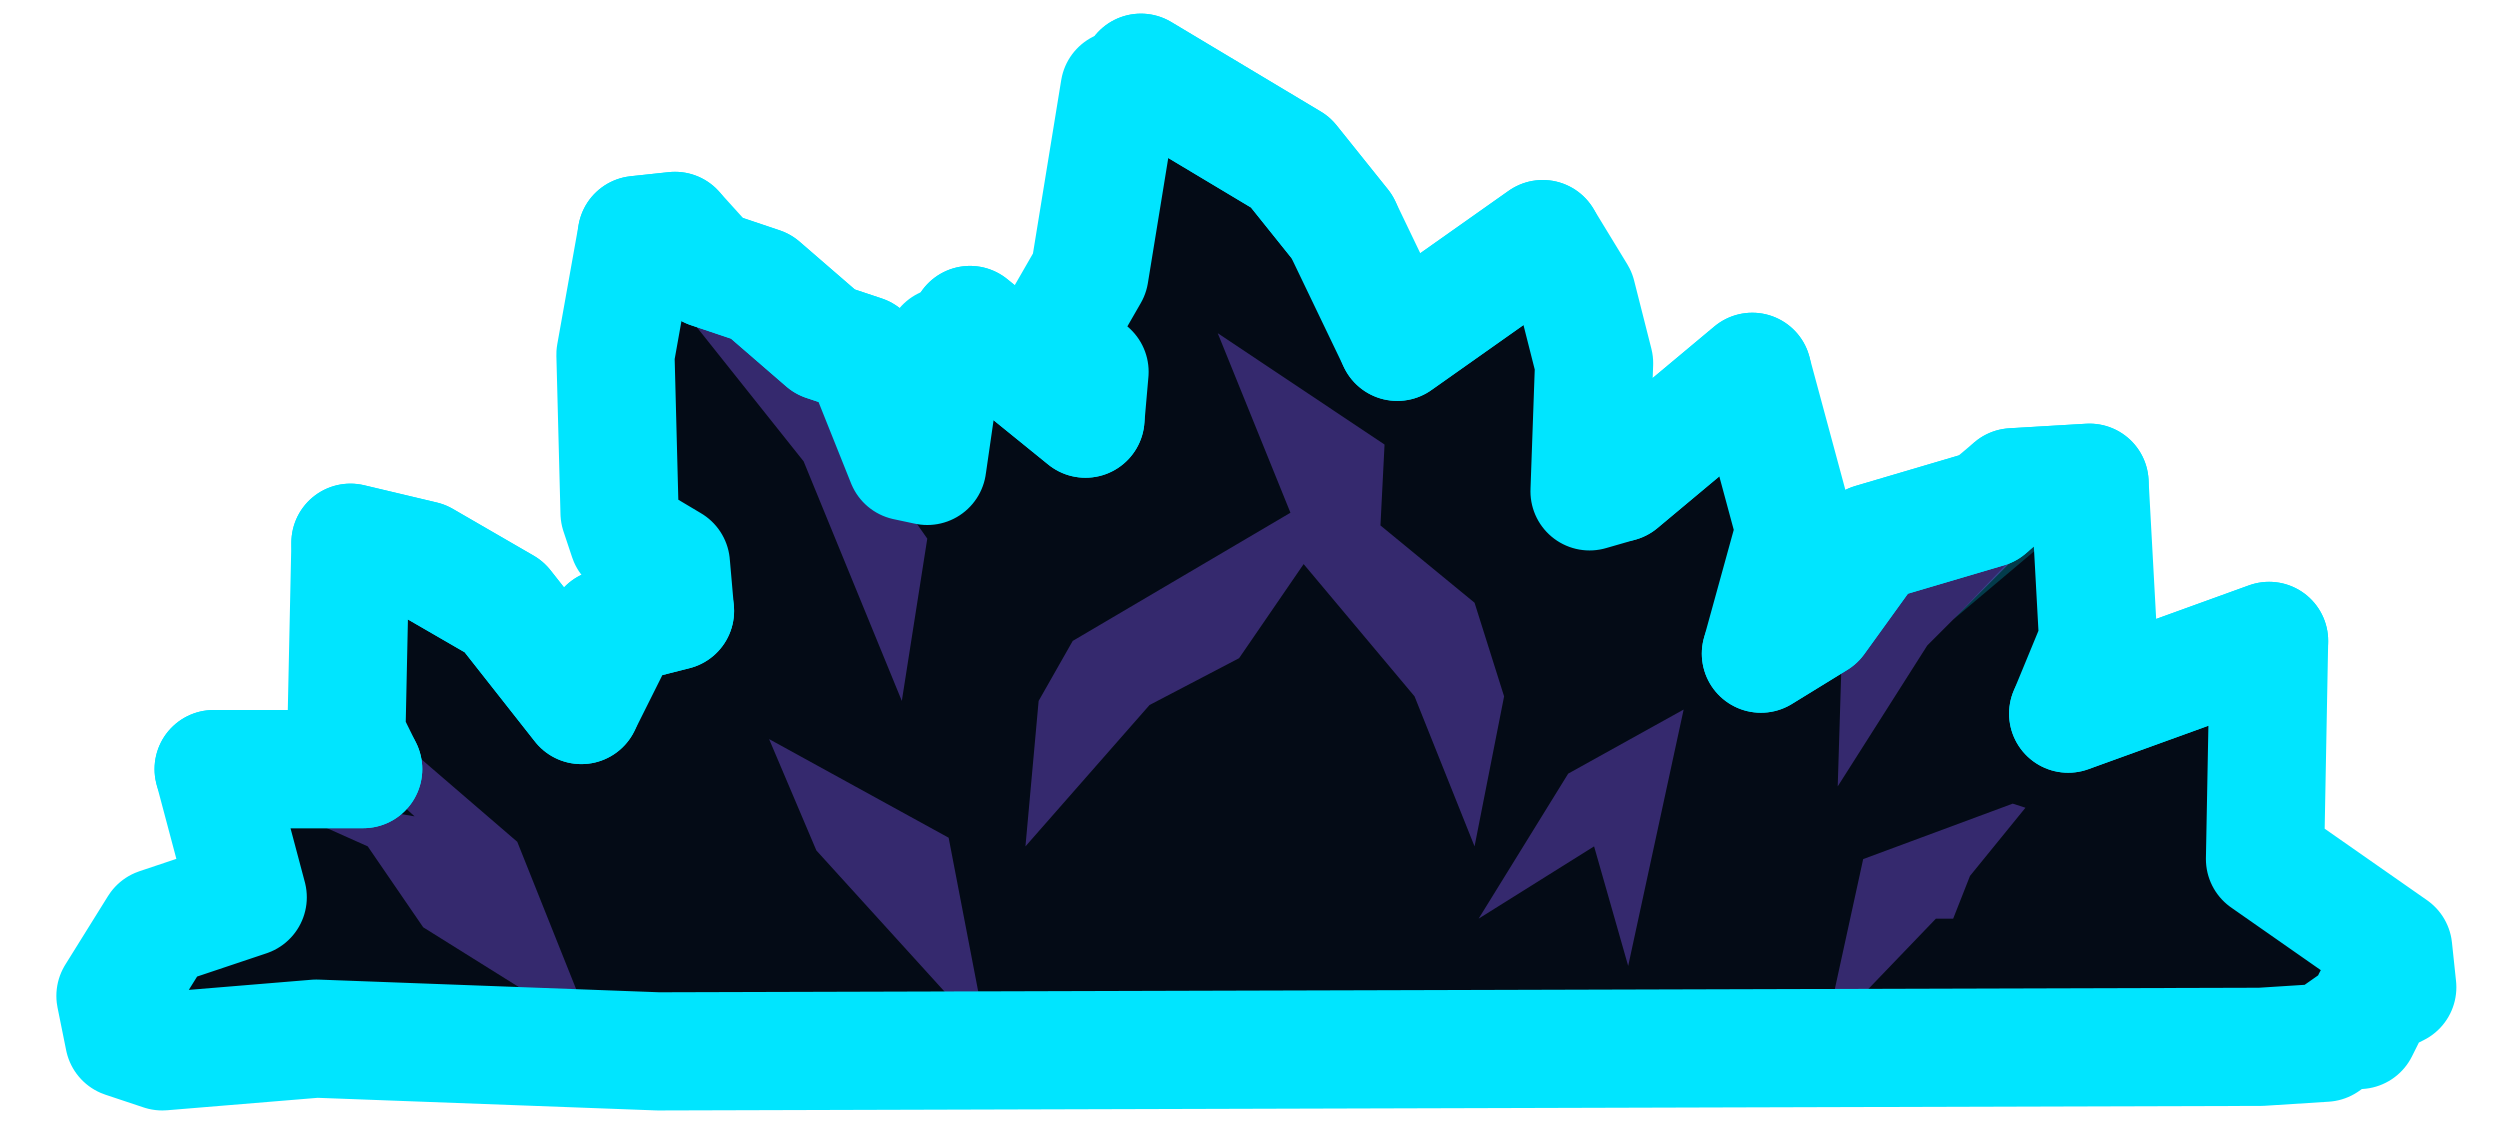
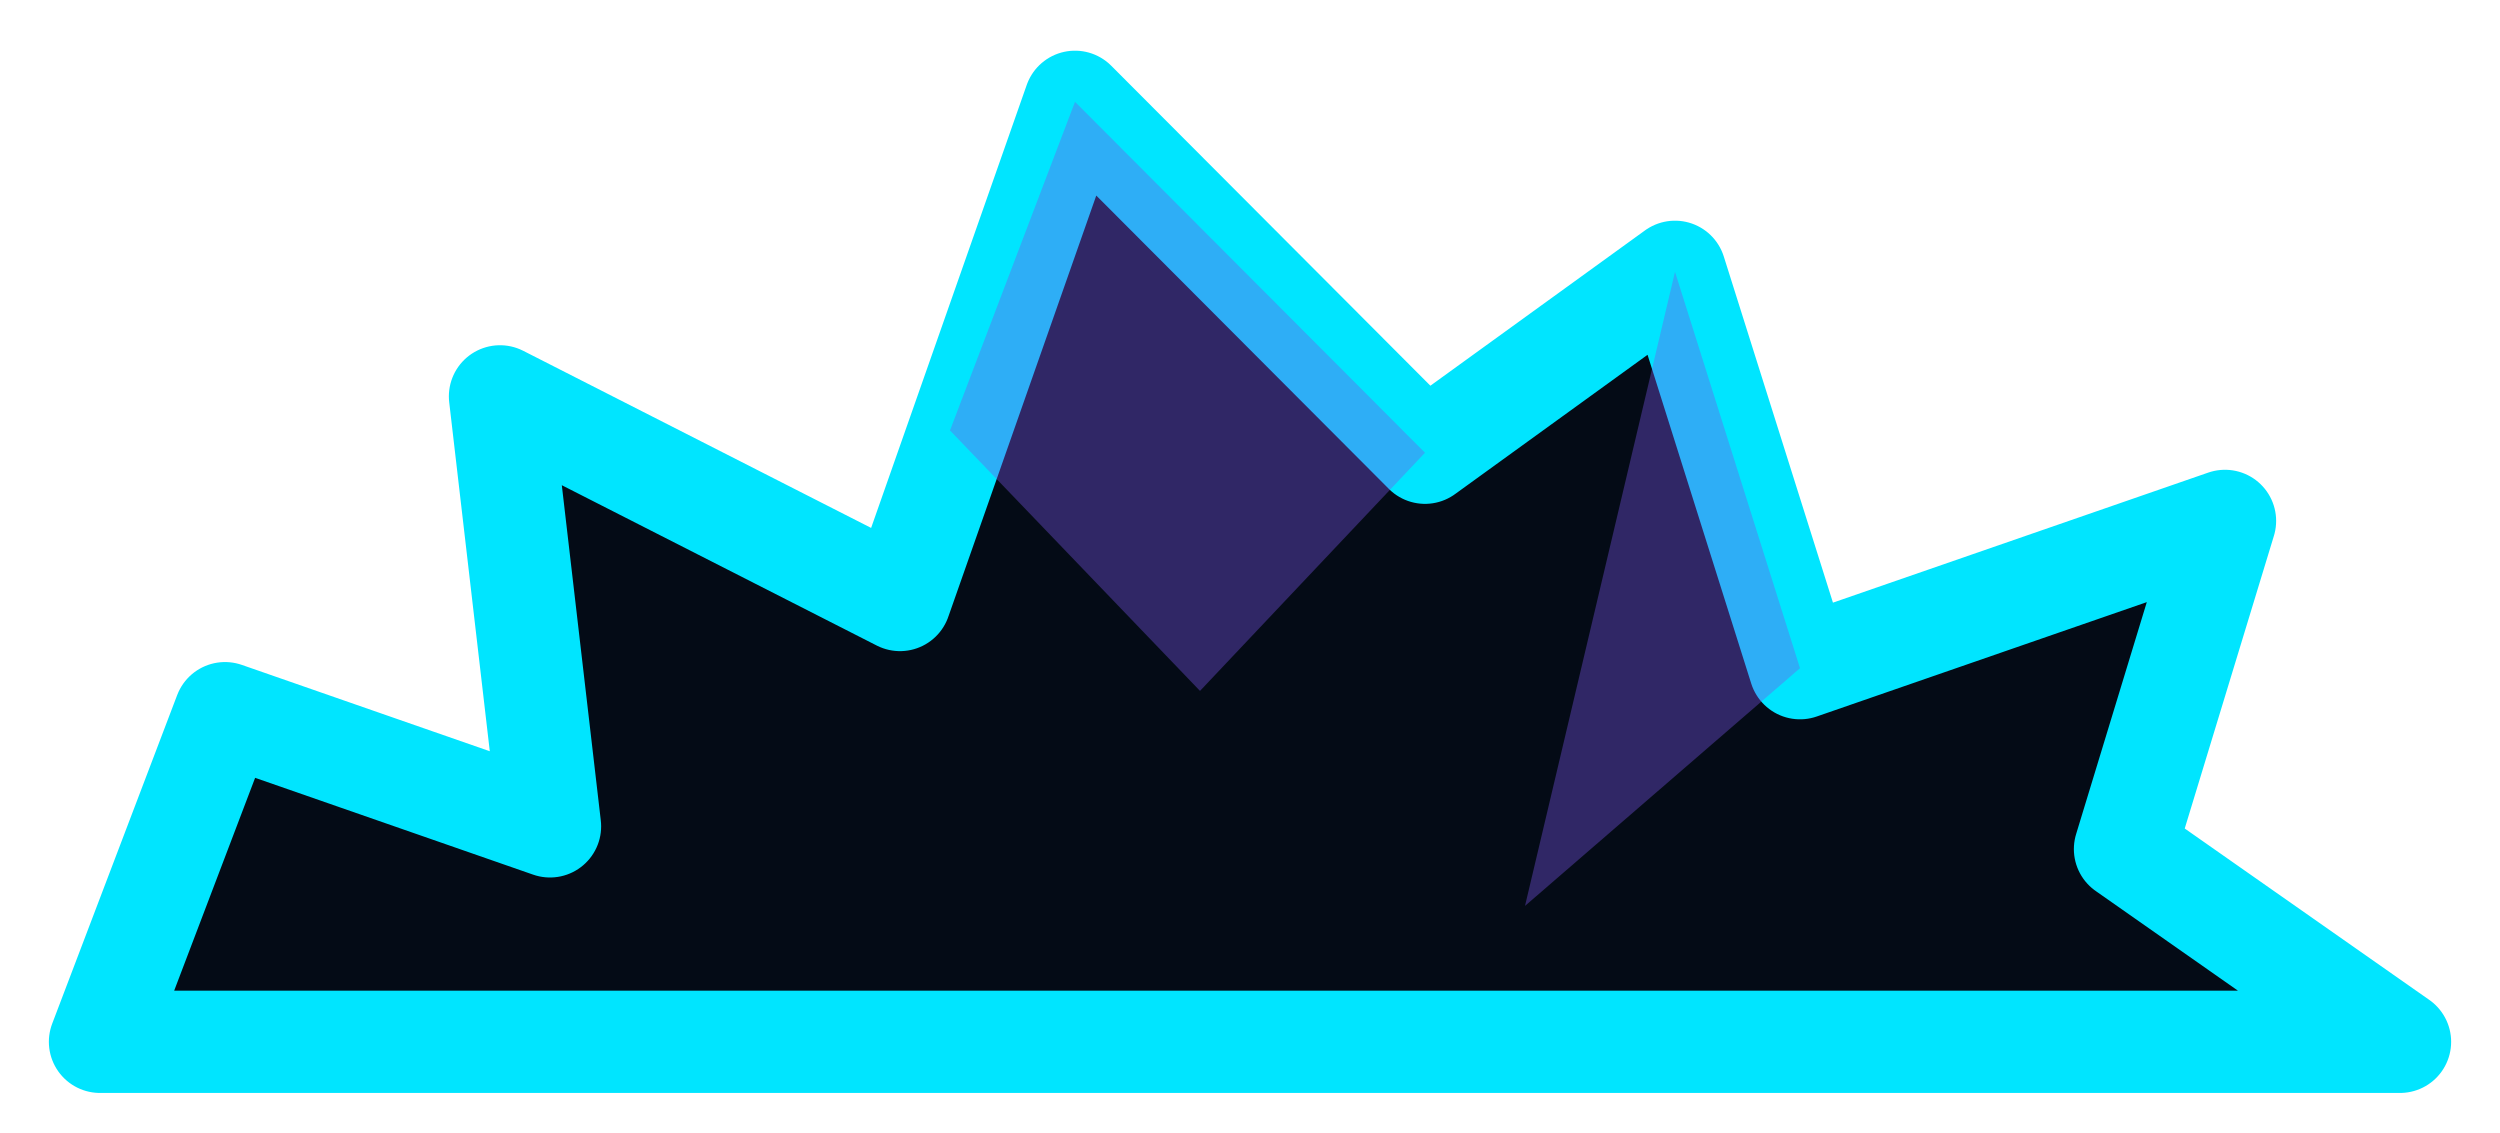
<svg xmlns="http://www.w3.org/2000/svg" width="55" height="24.91" viewBox="0 0 55 24.91">
-   <path fill="#040b16" fill-rule="evenodd" d="M25.1,1.6 28.39,3.57 29.52,4.98 30.74,7.52 33.94,5.26 34.69,6.49 35.07,7.99 34.97,10.81 35.63,10.62 38.55,8.18 39.49,11.66 38.74,14.38 39.96,13.63 41.18,11.94 43.72,11.19 44.28,10.72 45.97,10.62 46.16,14.1 45.5,15.7 49.92,14.1 49.83,18.9 52.65,20.87 52.74,21.72 52.18,22 51.9,22.66 52.09,22.28 51.15,22.94 49.74,23.03 14.48,23.13 6.96,22.85 3.57,23.13 2.73,22.85 2.54,21.91 3.48,20.4 5.45,19.74 4.7,16.92 7.99,16.92 7.62,16.17 7.71,11.94 9.31,12.32 11.09,13.35 12.79,15.51 13.54,14.01 13.35,13.82 14.85,13.44 14.76,12.41 13.82,11.85 13.63,11.28 13.54,7.8 14.01,5.17 14.85,5.08 15.61,5.92 16.74,6.3 18.15,7.52 18.99,7.8 19.93,10.15 20.4,10.25 20.78,7.62 20.97,7.8 21.34,7.15 23.88,9.21 23.97,8.18 23.41,7.71 23.32,7.15 23.97,6.02 24.63,1.97 24.82,2.16Z" />
-   <path fill="#00e5ff" fill-opacity="0.23" fill-rule="evenodd" d="M45.41,11.09 45.5,11.38 45.32,11.28 44.75,12.13 42.97,13.63Z" />
-   <path fill="#7954e8" fill-opacity="0.42" fill-rule="evenodd" d="M14.57,5.74 18.9,8.65 19.74,10.91 20.4,11.85 19.84,15.42 17.68,10.15 15.14,6.96ZM26.79,7.33 30.46,9.78 30.37,11.56 32.44,13.26 33.09,15.32 32.44,18.62 31.12,15.32 28.68,12.41 27.26,14.48 25.29,15.51 22.56,18.62 22.85,15.42 23.6,14.1 28.39,11.28ZM45.03,11.19 45.22,11.38 42.4,14.2 40.43,17.3 40.52,14.38 38.92,15.04 41.37,12.6ZM7.8,14.29 8.65,16.17 11.38,18.52 13.07,22.75 9.31,20.4 8.09,18.62 6.39,17.86 6.49,17.58 6.86,17.58 9.12,17.96 7.9,16.83ZM37.04,15.61 35.82,21.25 35.07,18.62 32.53,20.21 34.5,17.02ZM16.92,16.26 20.87,18.43 21.72,22.85 17.96,18.71ZM44.28,17.68 44.56,17.77 43.34,19.27 42.97,20.21 42.59,20.21 40.15,22.75 40.99,18.9Z" />
-   <defs>
-     <clipPath id="body">
-       <path fill-rule="evenodd" d="M25.1,1.6 28.39,3.57 29.52,4.98 30.74,7.52 33.94,5.26 34.69,6.49 35.07,7.99 34.97,10.81 35.63,10.62 38.55,8.18 39.49,11.66 38.74,14.38 39.96,13.63 41.18,11.94 43.72,11.19 44.28,10.72 45.97,10.62 46.16,14.1 45.5,15.7 49.92,14.1 49.83,18.9 52.65,20.87 52.74,21.72 52.18,22 51.9,22.66 52.09,22.28 51.15,22.94 49.74,23.03 14.48,23.13 6.96,22.85 3.57,23.13 2.73,22.85 2.54,21.91 3.48,20.4 5.45,19.74 4.7,16.92 7.99,16.92 7.62,16.17 7.71,11.94 9.31,12.32 11.09,13.35 12.79,15.51 13.54,14.01 13.35,13.82 14.85,13.44 14.76,12.41 13.82,11.85 13.63,11.28 13.54,7.8 14.01,5.17 14.85,5.08 15.61,5.92 16.74,6.3 18.15,7.52 18.99,7.8 19.93,10.15 20.4,10.25 20.78,7.62 20.97,7.8 21.34,7.15 23.88,9.21 23.97,8.18 23.41,7.71 23.32,7.15 23.97,6.02 24.63,1.97 24.82,2.16Z" />
-     </clipPath>
-   </defs>
-   <path fill="#00e5ff" fill-opacity="0.22" clip-path="url(#body)" d="M25.1,1.6 28.39,3.57 26.75,3.18ZM28.39,3.57 29.52,4.98 28.96,4.65ZM30.74,7.52 33.94,5.26 32.34,6.97ZM35.63,10.62 38.55,8.18 37.09,9.93ZM38.74,14.38 39.96,13.63 39.35,14.38ZM39.96,13.63 41.18,11.94 40.57,13.16ZM41.18,11.94 43.72,11.19 42.45,12.02ZM44.28,10.72 45.97,10.62 45.13,11.05ZM45.5,15.7 49.92,14.1 47.71,15.7ZM4.7,16.92 7.99,16.92 6.35,17.52ZM7.71,11.94 9.31,12.32 8.51,12.5ZM9.31,12.32 11.09,13.35 10.2,13.21ZM11.09,13.35 12.79,15.51 11.94,14.81ZM13.35,13.82 14.85,13.44 14.1,14.01ZM14.01,5.17 14.85,5.08 14.43,5.5ZM15.61,5.92 16.74,6.3 16.17,6.49ZM16.74,6.3 18.15,7.52 17.44,7.29ZM18.15,7.52 18.99,7.8 18.57,8.04ZM21.34,7.15 23.88,9.21 22.61,8.64Z" />
-   <g fill="none" stroke="#00e5ff" stroke-width="2.6" stroke-linecap="round" stroke-linejoin="round">
-     <path d="M25.1,1.6 28.39,3.57 29.52,4.98 30.74,7.52 33.94,5.26 34.69,6.49 35.07,7.99 34.97,10.81 35.63,10.62 38.55,8.18 39.49,11.66 38.74,14.38 39.96,13.63 41.18,11.94 43.72,11.19 44.28,10.72 45.97,10.62 46.16,14.1 45.5,15.7 49.92,14.1 49.83,18.9 52.65,20.87 52.74,21.72 52.18,22 51.9,22.66 52.09,22.28 51.15,22.94 49.74,23.03 14.48,23.13 6.96,22.85 3.57,23.13 2.73,22.85 2.54,21.91 3.48,20.4 5.45,19.74 4.7,16.92 7.99,16.92 7.62,16.17 7.71,11.94 9.31,12.32 11.09,13.35 12.79,15.51 13.54,14.01 13.35,13.82 14.85,13.44 14.76,12.41 13.82,11.85 13.63,11.28 13.54,7.8 14.01,5.17 14.85,5.08 15.61,5.92 16.74,6.3 18.15,7.52 18.99,7.8 19.93,10.15 20.4,10.25 20.78,7.62 20.97,7.8 21.34,7.15 23.88,9.21 23.97,8.18 23.41,7.71 23.32,7.15 23.97,6.02 24.63,1.97 24.82,2.16Z" />
-   </g>
-   <path fill="none" stroke="#00e5ff" stroke-width="2.6" stroke-linecap="round" d="M25.1,1.6 28.39,3.57M28.39,3.57 29.52,4.98M30.74,7.52 33.94,5.26M35.63,10.62 38.55,8.18M38.74,14.38 39.96,13.63M39.96,13.63 41.18,11.94M41.18,11.94 43.72,11.19M44.28,10.72 45.97,10.62M45.5,15.7 49.92,14.1M4.7,16.92 7.99,16.92M7.71,11.94 9.31,12.32M9.31,12.32 11.09,13.35M11.09,13.35 12.79,15.51M13.35,13.82 14.85,13.44M14.01,5.17 14.85,5.08M15.61,5.92 16.74,6.3M16.74,6.3 18.15,7.52M18.15,7.52 18.99,7.8M21.34,7.15 23.88,9.21" />
+   <path fill="#040b16" stroke="#00e5ff" stroke-width="2.25" stroke-linejoin="round" stroke-linecap="round" d="M2.20,22.92 4.95,15.69 12.10,18.18 11.00,8.72 19.80,13.20 23.65,2.24 31.35,9.96 36.85,5.98 39.60,14.70 48.95,11.46 46.75,18.68 52.80,22.92Z" />
+   <path fill="#7954e8" fill-opacity="0.38" d="M23.65,2.24 31.35,9.96 26.40,15.20 20.90,9.47Z" />
+   <path fill="#7954e8" fill-opacity="0.38" d="M36.85,5.98 39.60,14.70 33.55,19.93Z" />
</svg>
